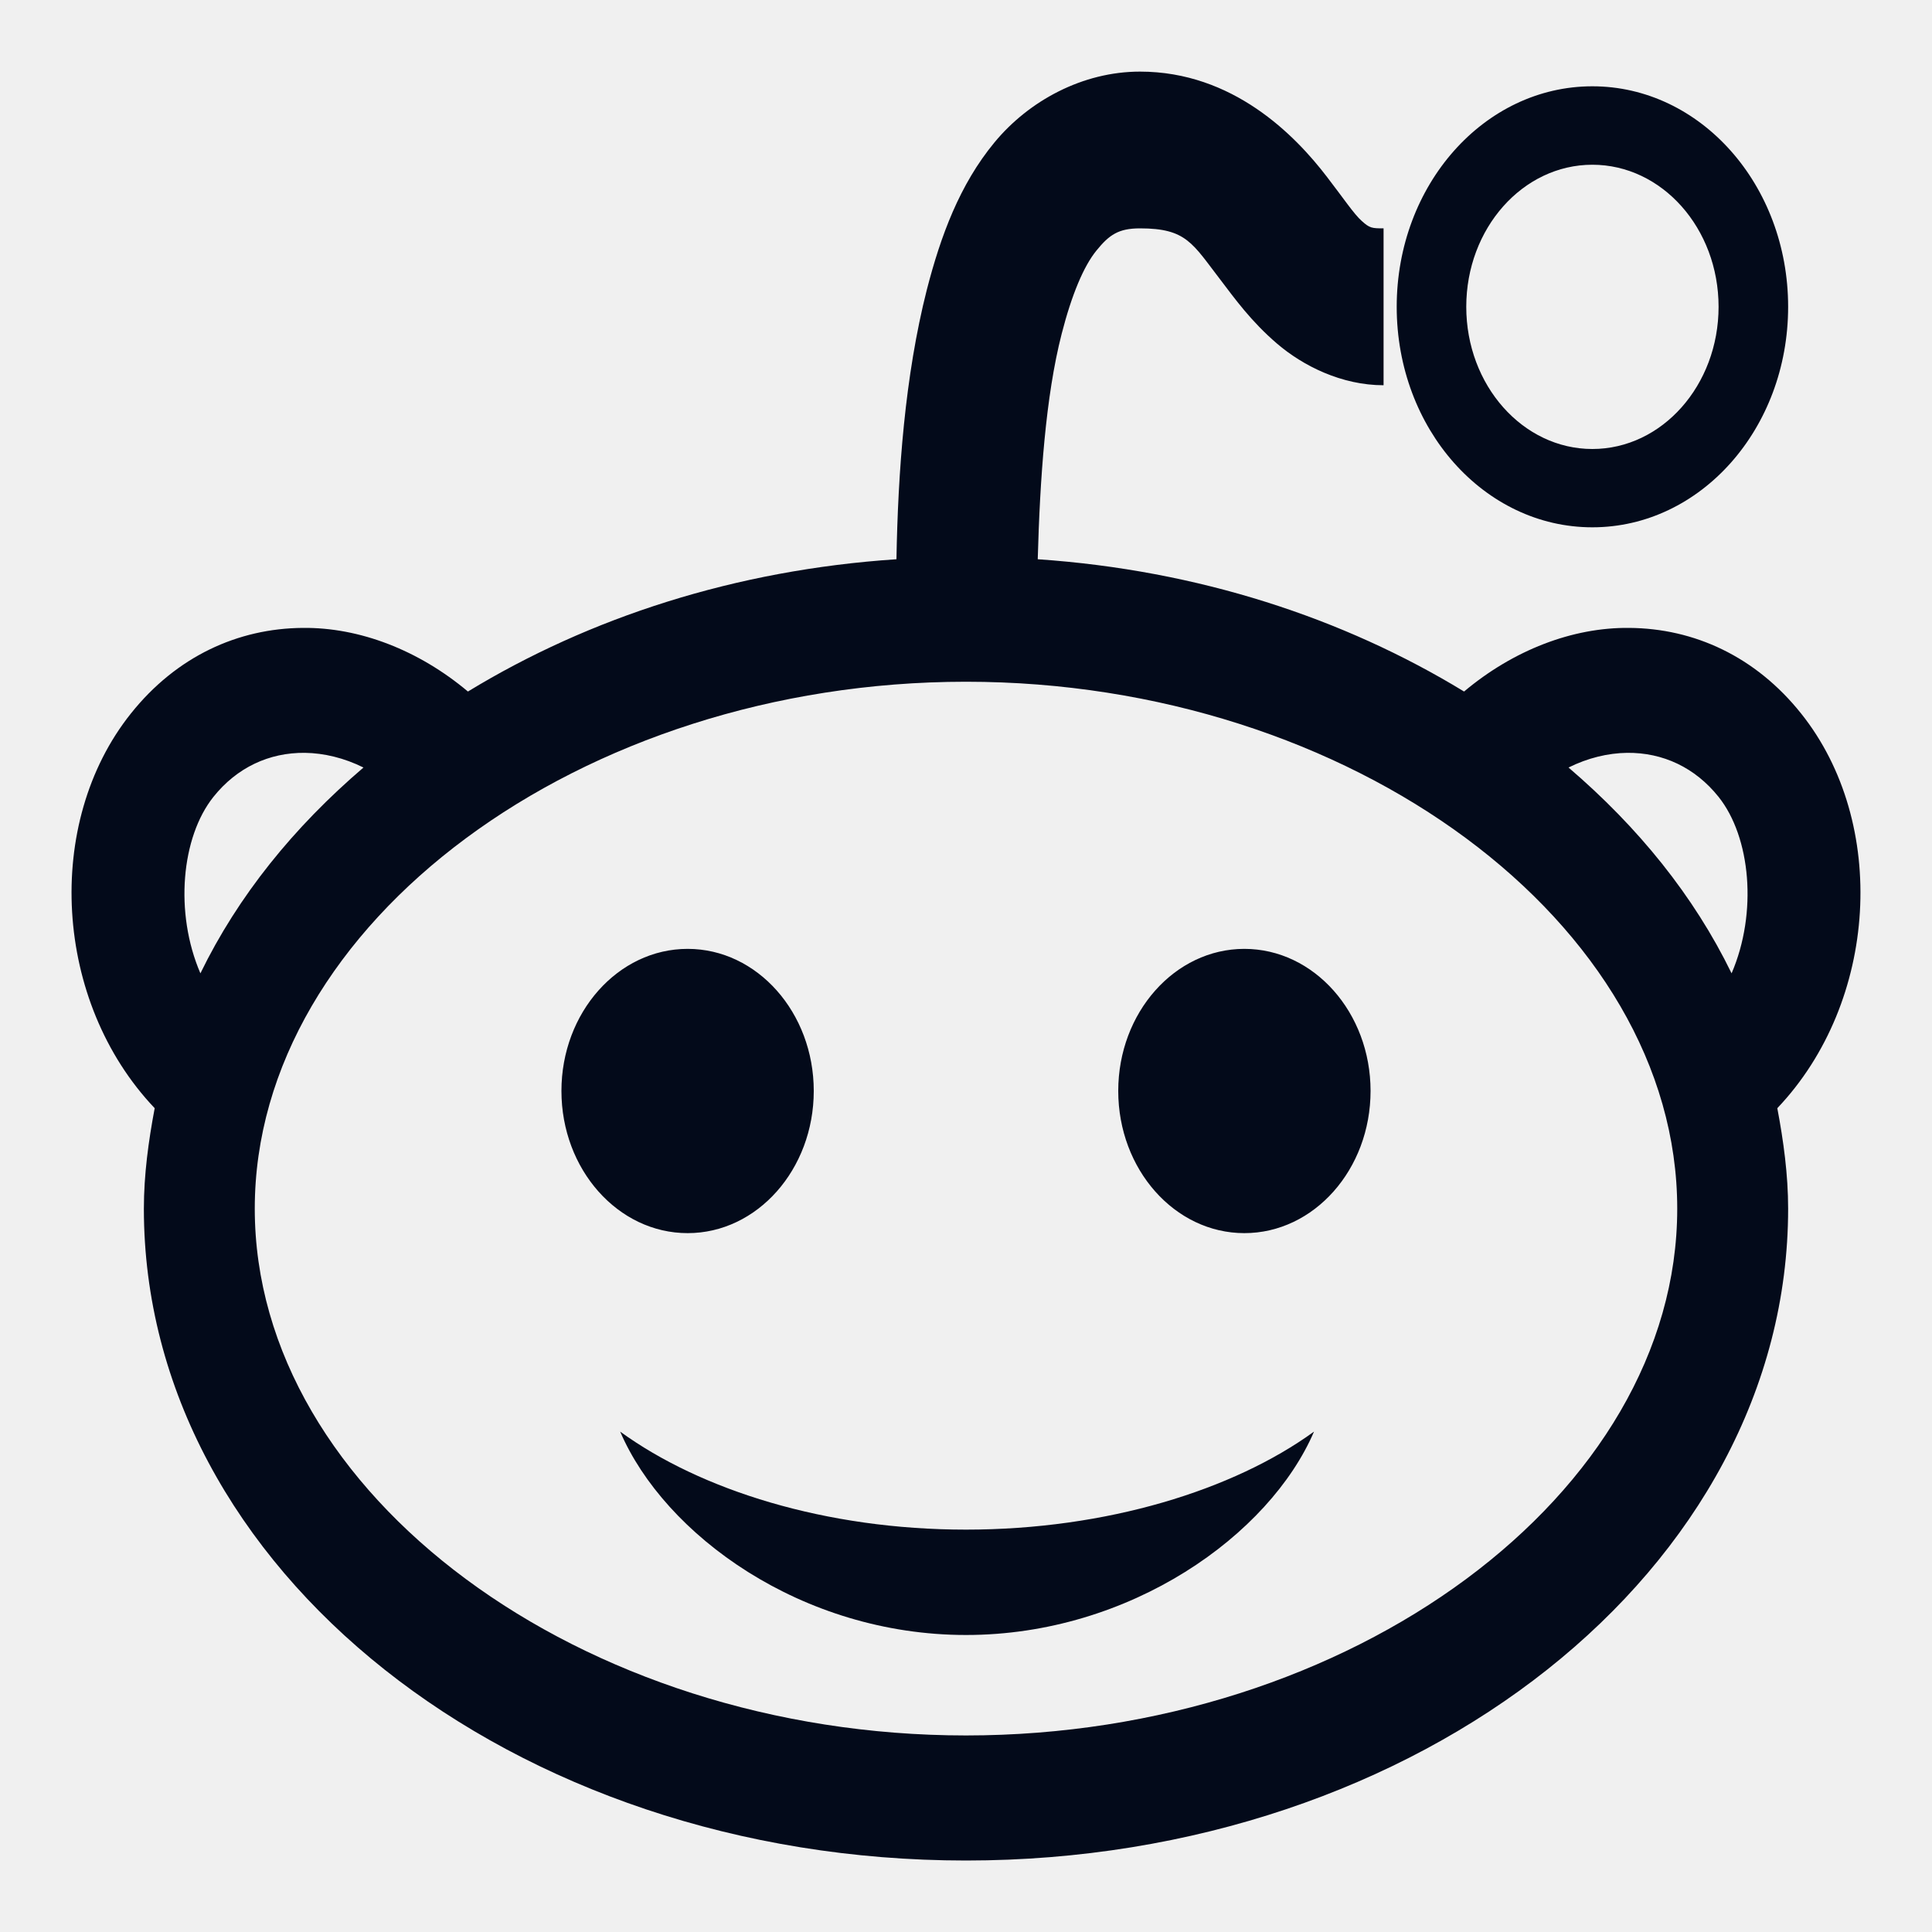
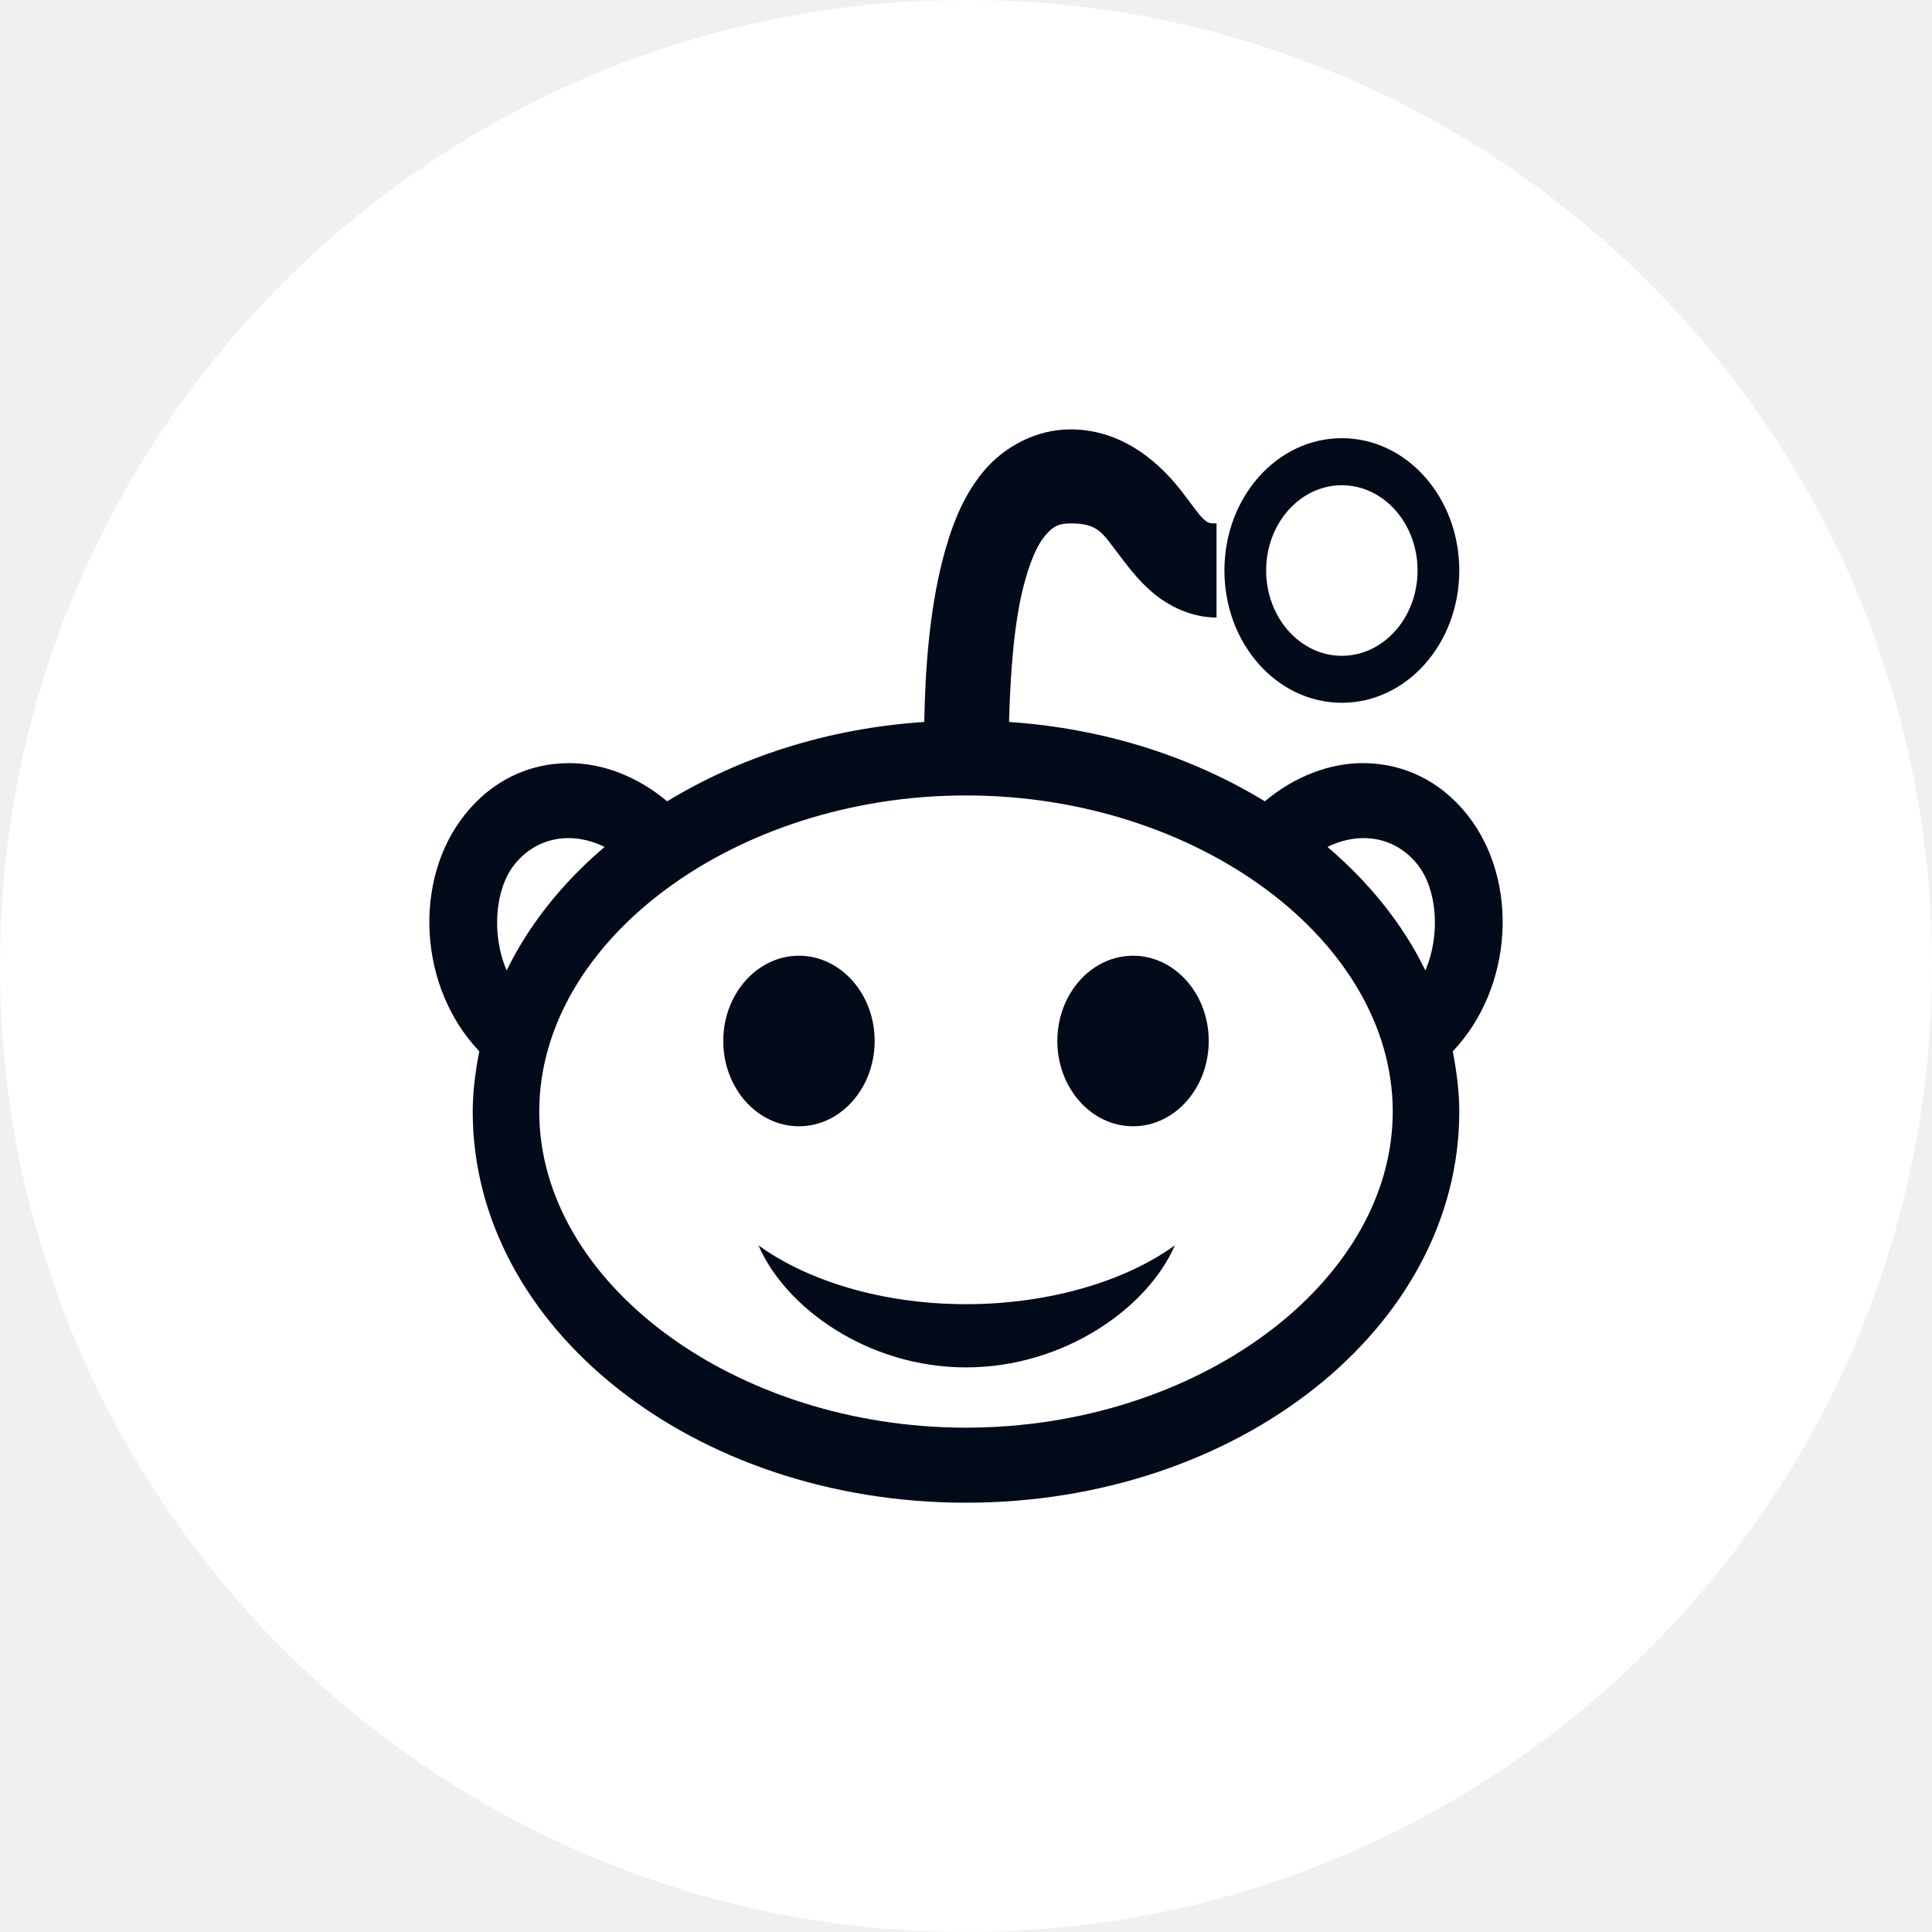
- <svg xmlns="http://www.w3.org/2000/svg" width="15" height="15" viewBox="0 0 15 15" fill="none">
-   <path d="M8.851 0.556C8.406 0.556 7.988 0.782 7.72 1.107C7.451 1.433 7.304 1.83 7.196 2.249C7.025 2.922 6.972 3.669 6.96 4.342C5.708 4.425 4.574 4.796 3.633 5.369C3.251 5.048 2.791 4.87 2.35 4.875C1.847 4.879 1.37 5.096 1.016 5.54C0.338 6.389 0.416 7.778 1.201 8.604C1.153 8.858 1.117 9.12 1.117 9.384C1.117 12.181 3.975 14.445 7.5 14.445C11.025 14.445 13.883 12.178 13.883 9.384C13.883 9.12 13.847 8.858 13.799 8.604C14.584 7.778 14.662 6.389 13.984 5.54C13.63 5.096 13.153 4.879 12.65 4.875C12.209 4.87 11.749 5.048 11.367 5.369C10.43 4.798 9.303 4.427 8.057 4.342C8.074 3.721 8.118 3.077 8.243 2.591C8.321 2.287 8.414 2.066 8.513 1.945C8.612 1.823 8.684 1.773 8.851 1.773C9.212 1.773 9.258 1.89 9.476 2.173C9.585 2.316 9.712 2.494 9.915 2.668C10.117 2.841 10.417 2.991 10.742 2.991V1.773C10.651 1.773 10.634 1.771 10.573 1.716C10.512 1.662 10.428 1.536 10.303 1.374C10.054 1.048 9.571 0.556 8.851 0.556ZM12.363 0.67C11.523 0.67 10.844 1.436 10.844 2.382C10.844 3.329 11.523 4.094 12.363 4.094C13.203 4.094 13.883 3.329 13.883 2.382C13.883 1.436 13.203 0.67 12.363 0.67ZM12.363 1.279C12.904 1.279 13.343 1.773 13.343 2.382C13.343 2.991 12.904 3.486 12.363 3.486C11.823 3.486 11.384 2.991 11.384 2.382C11.384 1.773 11.823 1.279 12.363 1.279ZM7.5 5.293C10.491 5.293 13.022 7.17 13.022 9.384C13.022 11.6 10.491 13.474 7.5 13.474C4.509 13.474 1.978 11.6 1.978 9.384C1.978 7.17 4.509 5.293 7.5 5.293ZM2.367 5.845C2.516 5.847 2.673 5.885 2.822 5.959C2.28 6.423 1.849 6.955 1.556 7.557C1.353 7.086 1.408 6.499 1.657 6.187C1.839 5.959 2.09 5.842 2.367 5.845ZM12.633 5.845C12.91 5.842 13.161 5.959 13.343 6.187C13.592 6.499 13.647 7.086 13.444 7.557C13.151 6.955 12.72 6.423 12.178 5.959C12.327 5.885 12.483 5.847 12.633 5.845ZM5.339 7.367C4.798 7.367 4.359 7.862 4.359 8.47C4.359 9.079 4.798 9.574 5.339 9.574C5.879 9.574 6.318 9.079 6.318 8.47C6.318 7.862 5.879 7.367 5.339 7.367ZM9.661 7.367C9.121 7.367 8.682 7.862 8.682 8.47C8.682 9.079 9.121 9.574 9.661 9.574C10.202 9.574 10.641 9.079 10.641 8.47C10.641 7.862 10.202 7.367 9.661 7.367ZM4.815 11.115C5.159 11.916 6.223 12.694 7.5 12.694C8.777 12.694 9.858 11.916 10.202 11.115C9.577 11.569 8.591 11.876 7.5 11.876C6.409 11.876 5.44 11.569 4.815 11.115Z" fill="#030A1A" />
+ <svg xmlns="http://www.w3.org/2000/svg" width="25" height="25" viewBox="0 0 25 25" fill="none">
+   <path d="M12.5 0C5.597 0 0 5.597 0 12.5C0 19.403 5.597 25 12.5 25C19.403 25 25 19.403 25 12.5C25 5.597 19.403 0 12.5 0Z" fill="white" />
+   <path d="M13.851 5.556C13.406 5.556 12.988 5.782 12.72 6.107C12.452 6.433 12.304 6.83 12.196 7.249C12.025 7.922 11.972 8.669 11.96 9.342C10.708 9.425 9.575 9.796 8.633 10.369C8.251 10.048 7.791 9.87 7.35 9.875C6.847 9.879 6.37 10.096 6.016 10.54C5.338 11.389 5.416 12.778 6.202 13.604C6.153 13.858 6.117 14.12 6.117 14.384C6.117 17.18 8.975 19.445 12.5 19.445C16.025 19.445 18.883 17.178 18.883 14.384C18.883 14.12 18.847 13.858 18.799 13.604C19.584 12.778 19.662 11.389 18.984 10.54C18.63 10.096 18.153 9.879 17.65 9.875C17.209 9.87 16.749 10.048 16.367 10.369C15.43 9.798 14.303 9.427 13.057 9.342C13.074 8.721 13.119 8.077 13.243 7.591C13.321 7.287 13.414 7.066 13.513 6.945C13.613 6.823 13.684 6.773 13.851 6.773C14.212 6.773 14.258 6.89 14.476 7.173C14.586 7.316 14.712 7.494 14.915 7.668C15.117 7.841 15.417 7.991 15.742 7.991V6.773C15.652 6.773 15.635 6.771 15.573 6.716C15.512 6.662 15.428 6.535 15.303 6.374C15.054 6.048 14.571 5.556 13.851 5.556ZM17.363 5.67C16.523 5.67 15.844 6.436 15.844 7.382C15.844 8.329 16.523 9.094 17.363 9.094C18.203 9.094 18.883 8.329 18.883 7.382C18.883 6.436 18.203 5.67 17.363 5.67ZM17.363 6.279C17.904 6.279 18.343 6.773 18.343 7.382C18.343 7.991 17.904 8.486 17.363 8.486C16.823 8.486 16.384 7.991 16.384 7.382C16.384 6.773 16.823 6.279 17.363 6.279ZM12.5 10.293C15.491 10.293 18.022 12.169 18.022 14.384C18.022 16.6 15.491 18.474 12.5 18.474C9.509 18.474 6.978 16.6 6.978 14.384C6.978 12.169 9.509 10.293 12.5 10.293ZM7.367 10.845C7.517 10.847 7.673 10.885 7.823 10.959C7.28 11.423 6.85 11.956 6.556 12.557C6.354 12.086 6.408 11.499 6.657 11.187C6.839 10.959 7.09 10.842 7.367 10.845ZM17.634 10.845C17.91 10.842 18.161 10.959 18.343 11.187C18.592 11.499 18.647 12.086 18.444 12.557C18.151 11.956 17.72 11.423 17.178 10.959C17.328 10.885 17.484 10.847 17.634 10.845ZM10.339 12.367C9.798 12.367 9.359 12.862 9.359 13.47C9.359 14.079 9.798 14.574 10.339 14.574C10.879 14.574 11.318 14.079 11.318 13.47C11.318 12.862 10.879 12.367 10.339 12.367ZM14.662 12.367C14.121 12.367 13.682 12.862 13.682 13.47C13.682 14.079 14.121 14.574 14.662 14.574C15.202 14.574 15.641 14.079 15.641 13.47C15.641 12.862 15.202 12.367 14.662 12.367ZM9.815 16.115C10.159 16.916 11.223 17.694 12.5 17.694C13.777 17.694 14.858 16.916 15.202 16.115C14.577 16.569 13.591 16.876 12.5 16.876C11.409 16.876 10.44 16.569 9.815 16.115Z" fill="#030A1A" />
</svg>
